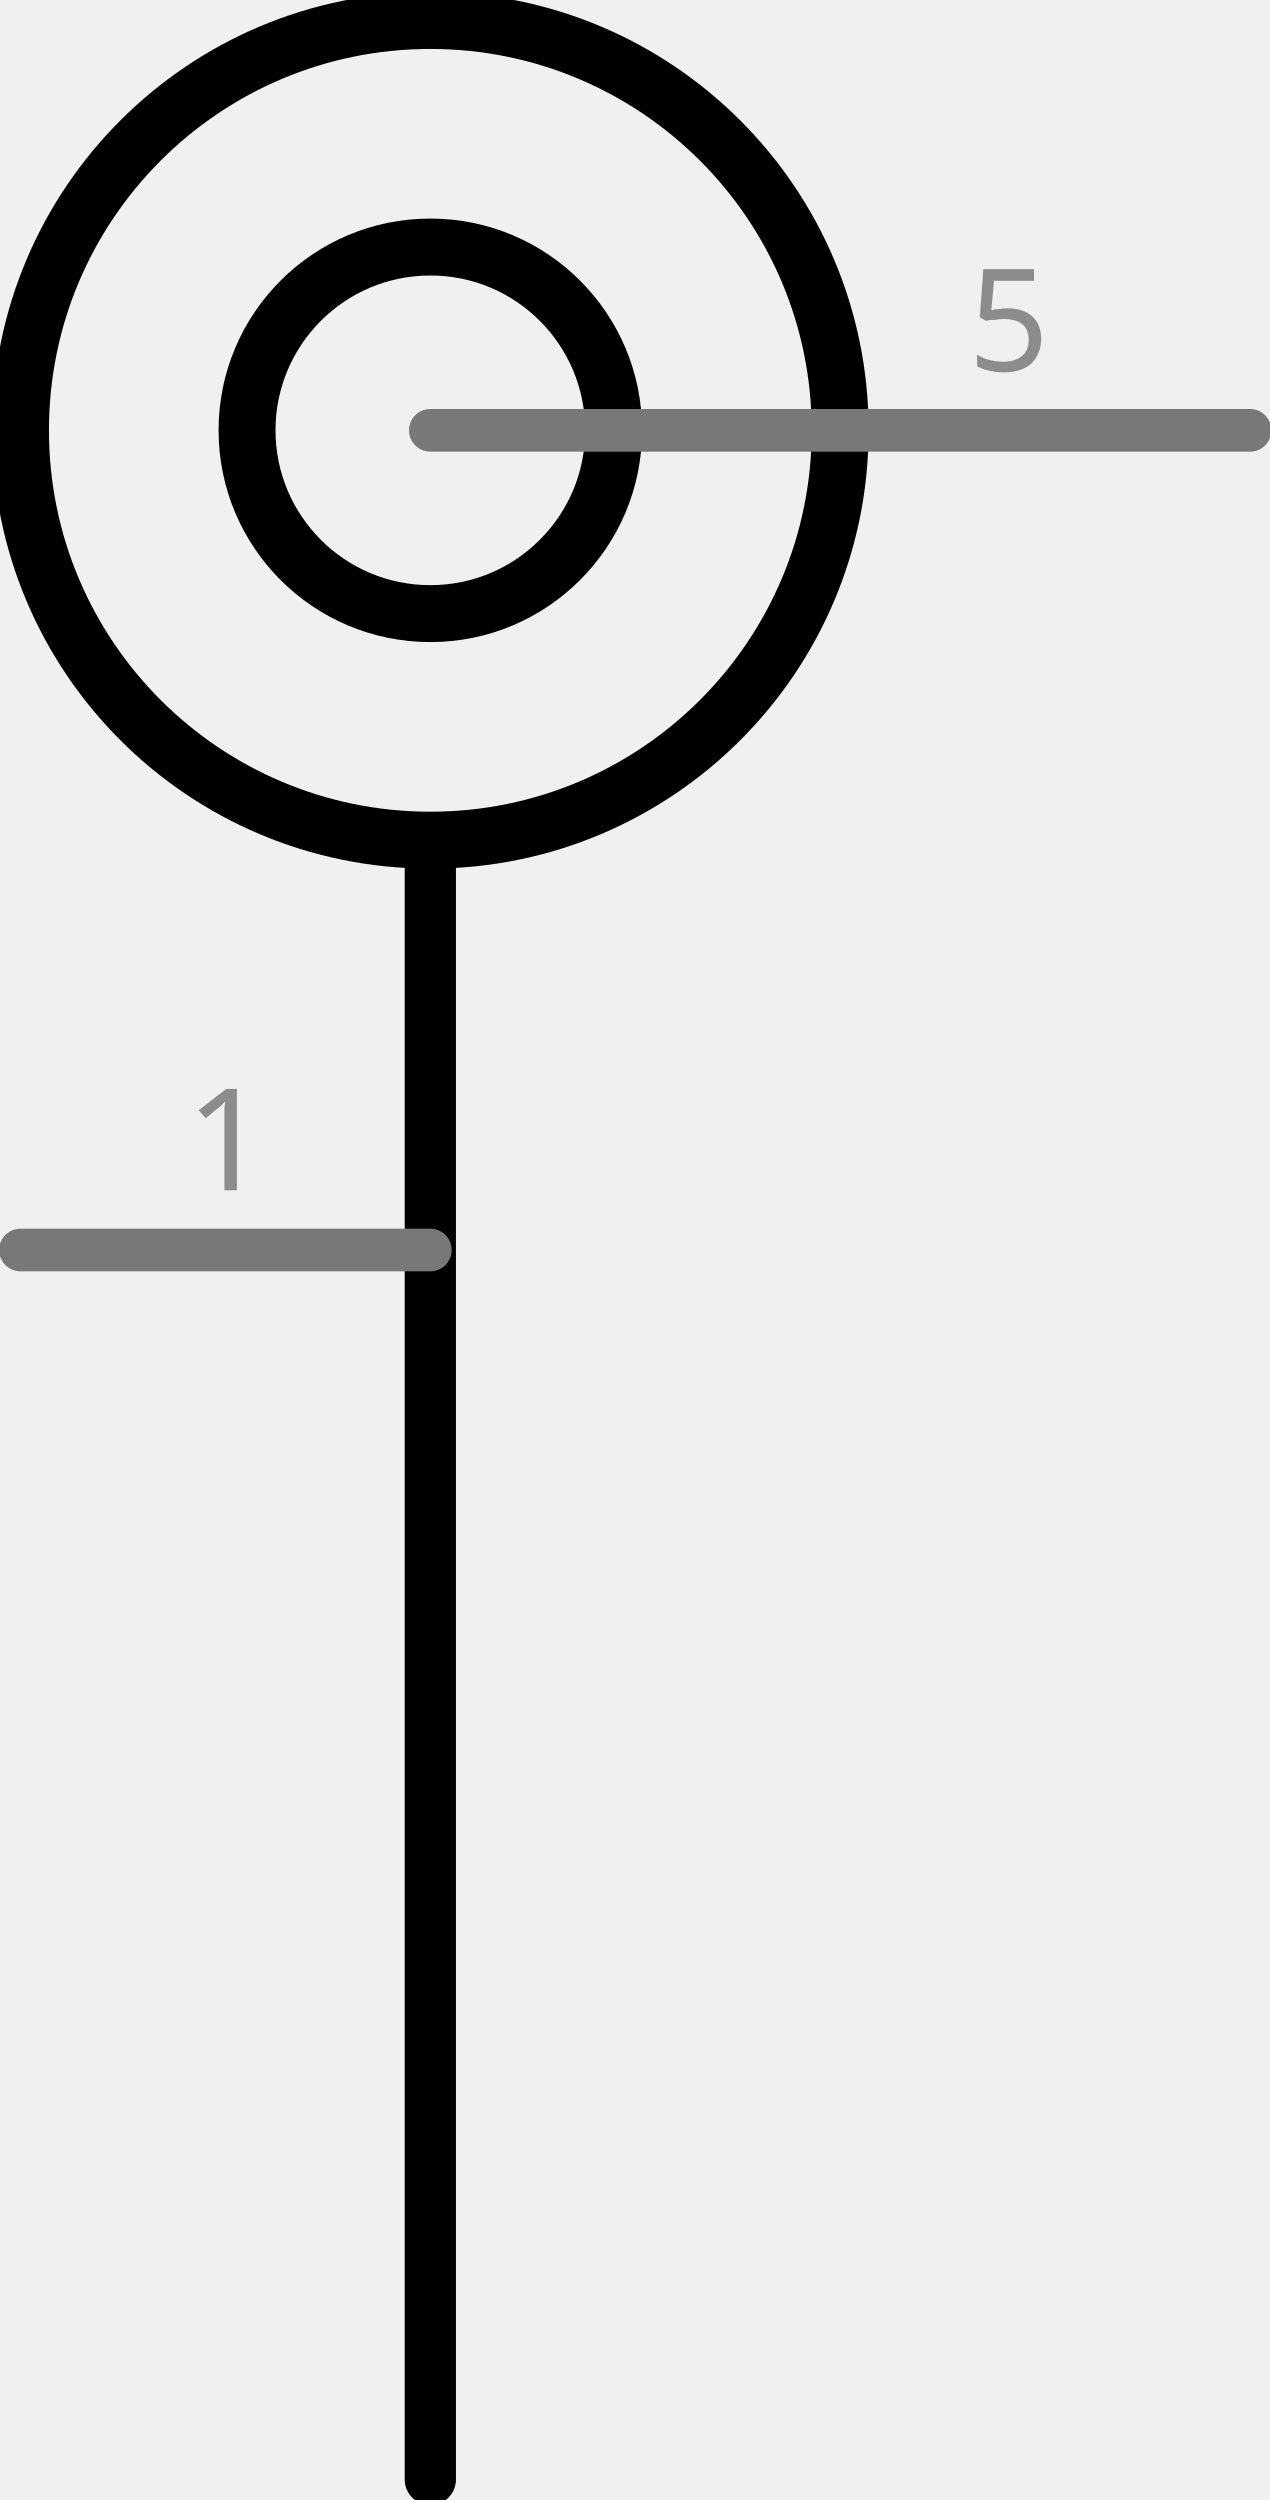
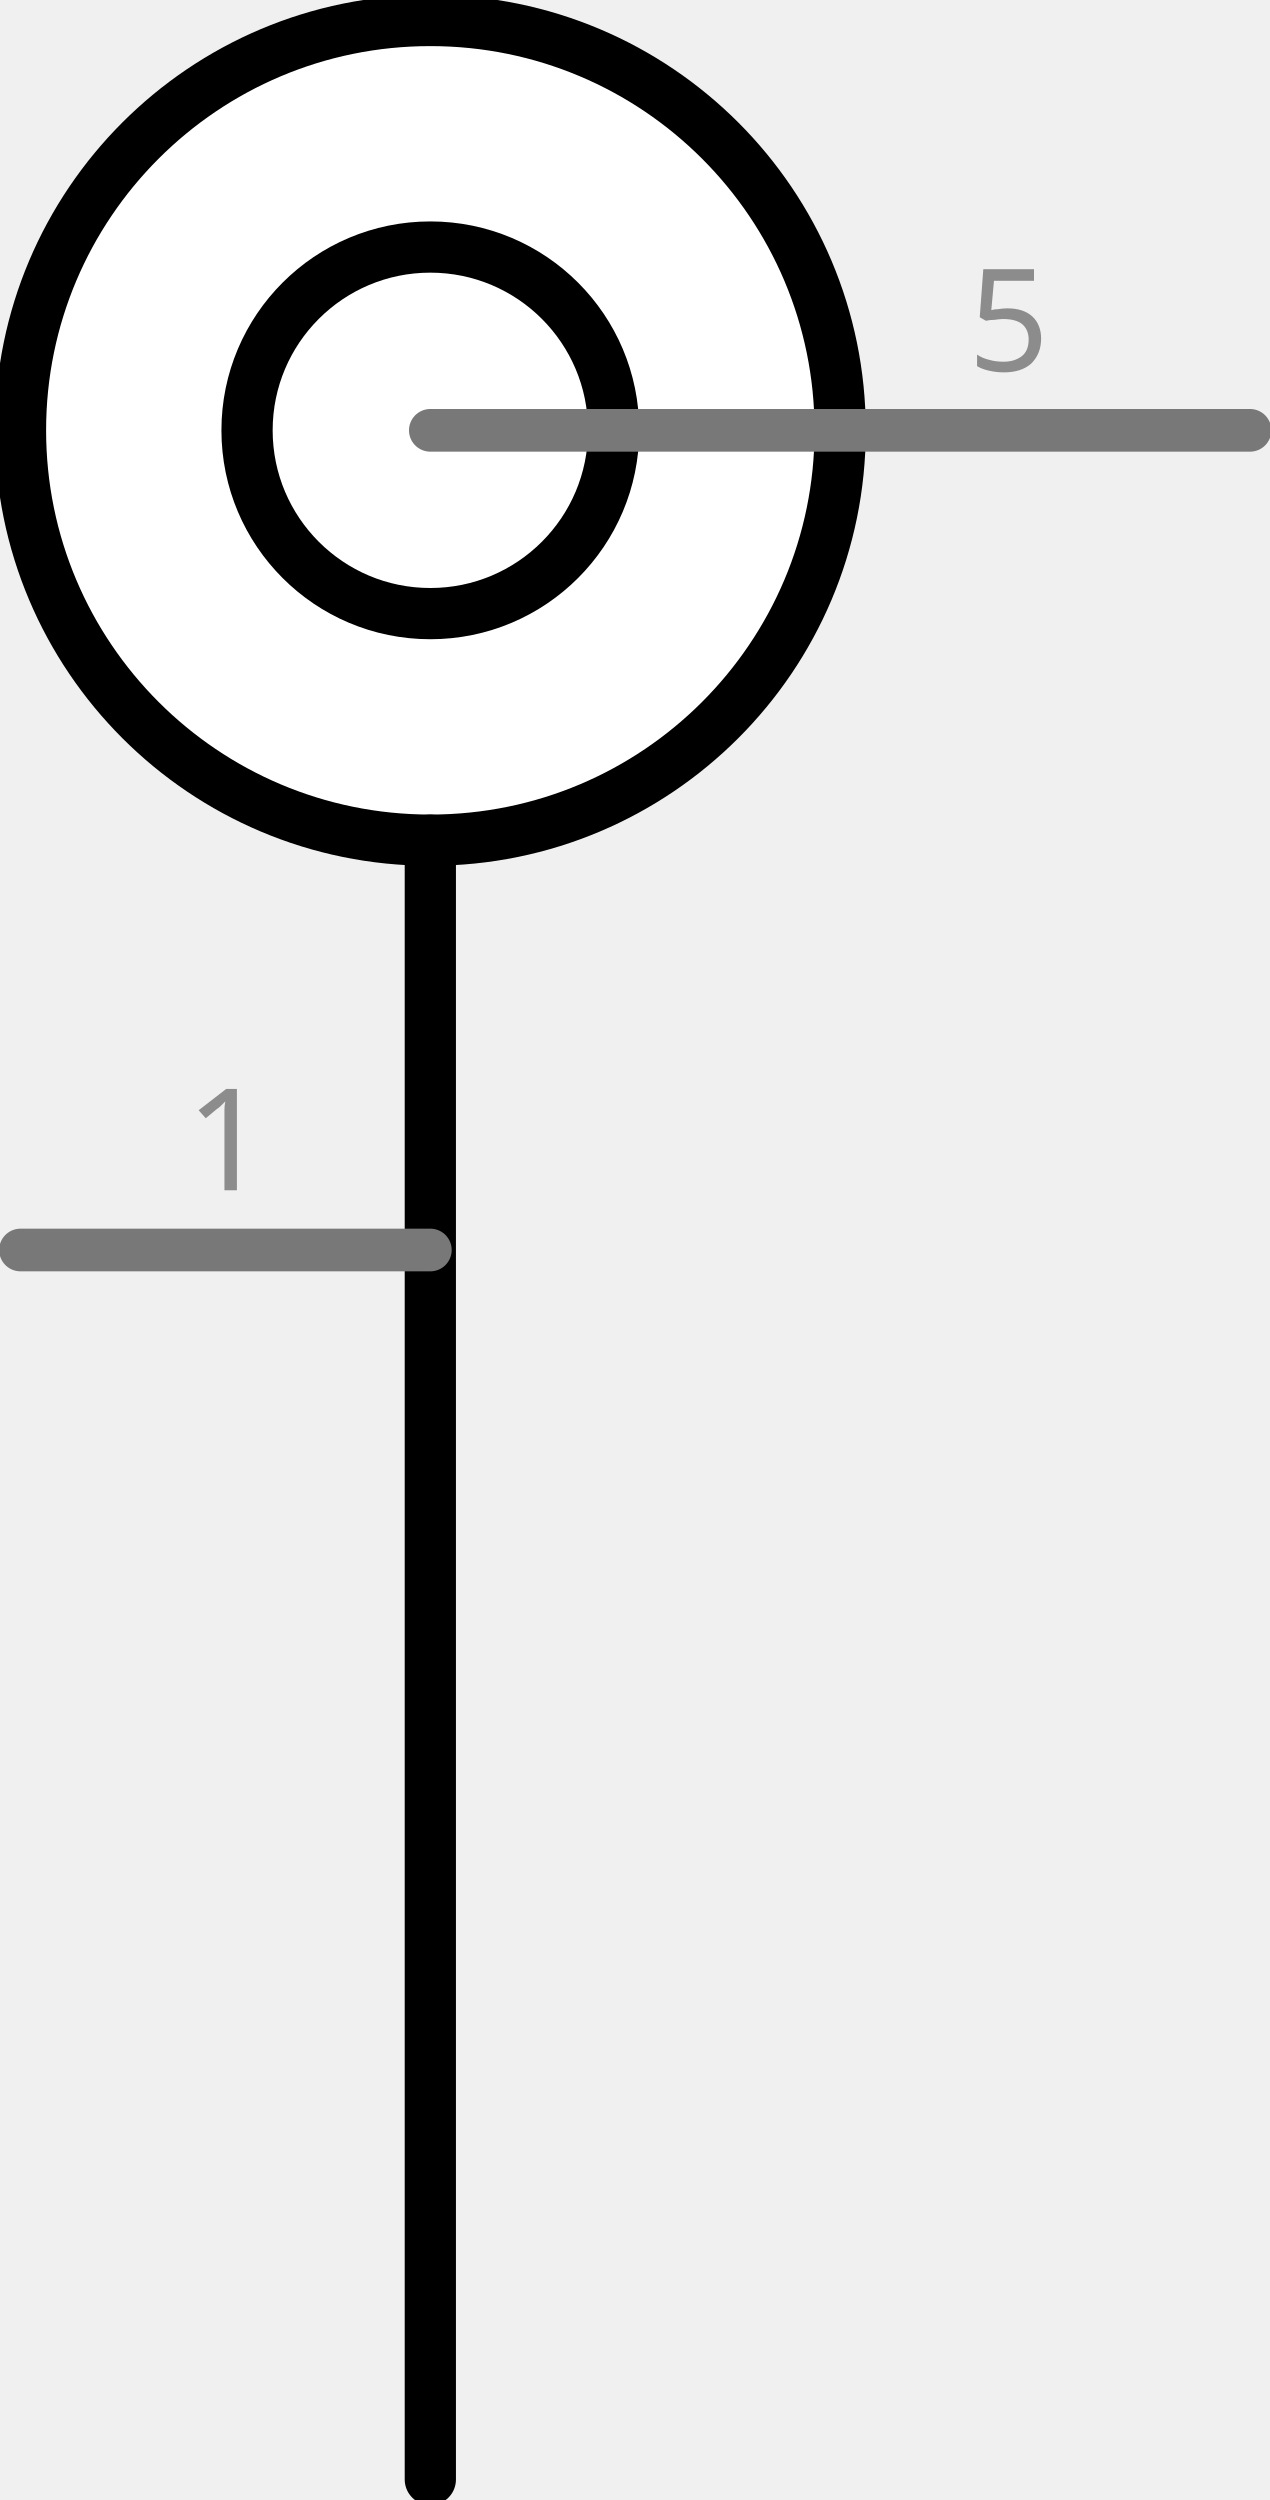
<svg xmlns="http://www.w3.org/2000/svg" version="1.1" id="Layer_1" x="0px" y="0px" width="22.311px" height="43.92px" viewBox="0 0 22.311 43.92" enable-background="new 0 0 22.311 43.92" xml:space="preserve">
  <g id="schematic">
+     <circle fill="#FFFFFF" stroke="#000000" stroke-width="0.9" cx="7.56" cy="7.56" r="7.2" />
    <line fill="none" stroke="#000000" stroke-width="0.9" stroke-linecap="round" x1="7.56" y1="14.76" x2="7.56" y2="43.56" />
-     <circle fill="none" stroke="#000000" cx="7.56" cy="7.56" r="3.22" />
-     <circle fill="none" stroke="#000000" cx="7.56" cy="7.56" r="7.2" />
+     <circle fill="none" stroke="#000000" stroke-width="0.9" cx="7.56" cy="7.56" r="3.22" />
    <line id="connector0pin" fill="none" stroke="#787878" stroke-width="0.75" stroke-linecap="round" x1="0.36" y1="21.96" x2="7.56" y2="21.96" />
-     <rect id="connector0terminal" x="0.36" y="21.96" fill="none" width="0" height="0" />
+     <polygon id="connector0terminal" fill="none" points="0.36,21.96 0.36,21.96 0.36,21.96  " />
    <text transform="matrix(1 0 0 1 3.2712 20.9111)" fill="#8C8C8C" font-family="'DroidSans'" font-size="2.5">1</text>
    <line id="connector4pin" fill="none" stroke="#787878" stroke-width="0.75" stroke-linecap="round" x1="21.96" y1="7.56" x2="7.56" y2="7.56" />
-     <rect id="connector4terminal" x="21.96" y="7.56" fill="none" width="0.001" height="0" />
-     <text transform="matrix(1 0 0 1 17.0095 6.5107)" fill="#8C8C8C" font-family="'DroidSans'" font-size="2.5">5</text>
+     <polygon id="connector4terminal" fill="none" points="21.96,7.56 21.961,7.56 21.961,7.56  " />
+     <text transform="matrix(1 0 0 1 17.009 6.5107)" fill="#8C8C8C" font-family="'DroidSans'" font-size="2.5">5</text>
    <line id="connector1pin" fill="none" x1="0.36" y1="21.96" x2="7.56" y2="21.96" />
-     <rect id="connector1terminal" x="0.36" y="21.96" fill="none" width="0" height="0" />
+     <polygon id="connector1terminal" fill="none" points="0.36,21.96 0.36,21.96 0.36,21.96  " />
    <line id="connector2pin" fill="none" x1="0.36" y1="21.96" x2="7.56" y2="21.96" />
-     <rect id="connector2terminal" x="0.36" y="21.96" fill="none" width="0" height="0" />
+     <polygon id="connector2terminal" fill="none" points="0.36,21.96 0.36,21.96 0.36,21.96  " />
    <line id="connector3pin" fill="none" x1="0.36" y1="21.96" x2="7.56" y2="21.96" />
-     <rect id="connector3terminal" x="0.36" y="21.96" fill="none" width="0" height="0" />
+     <polygon id="connector3terminal" fill="none" points="0.36,21.96 0.36,21.96 0.36,21.96  " />
  </g>
</svg>
